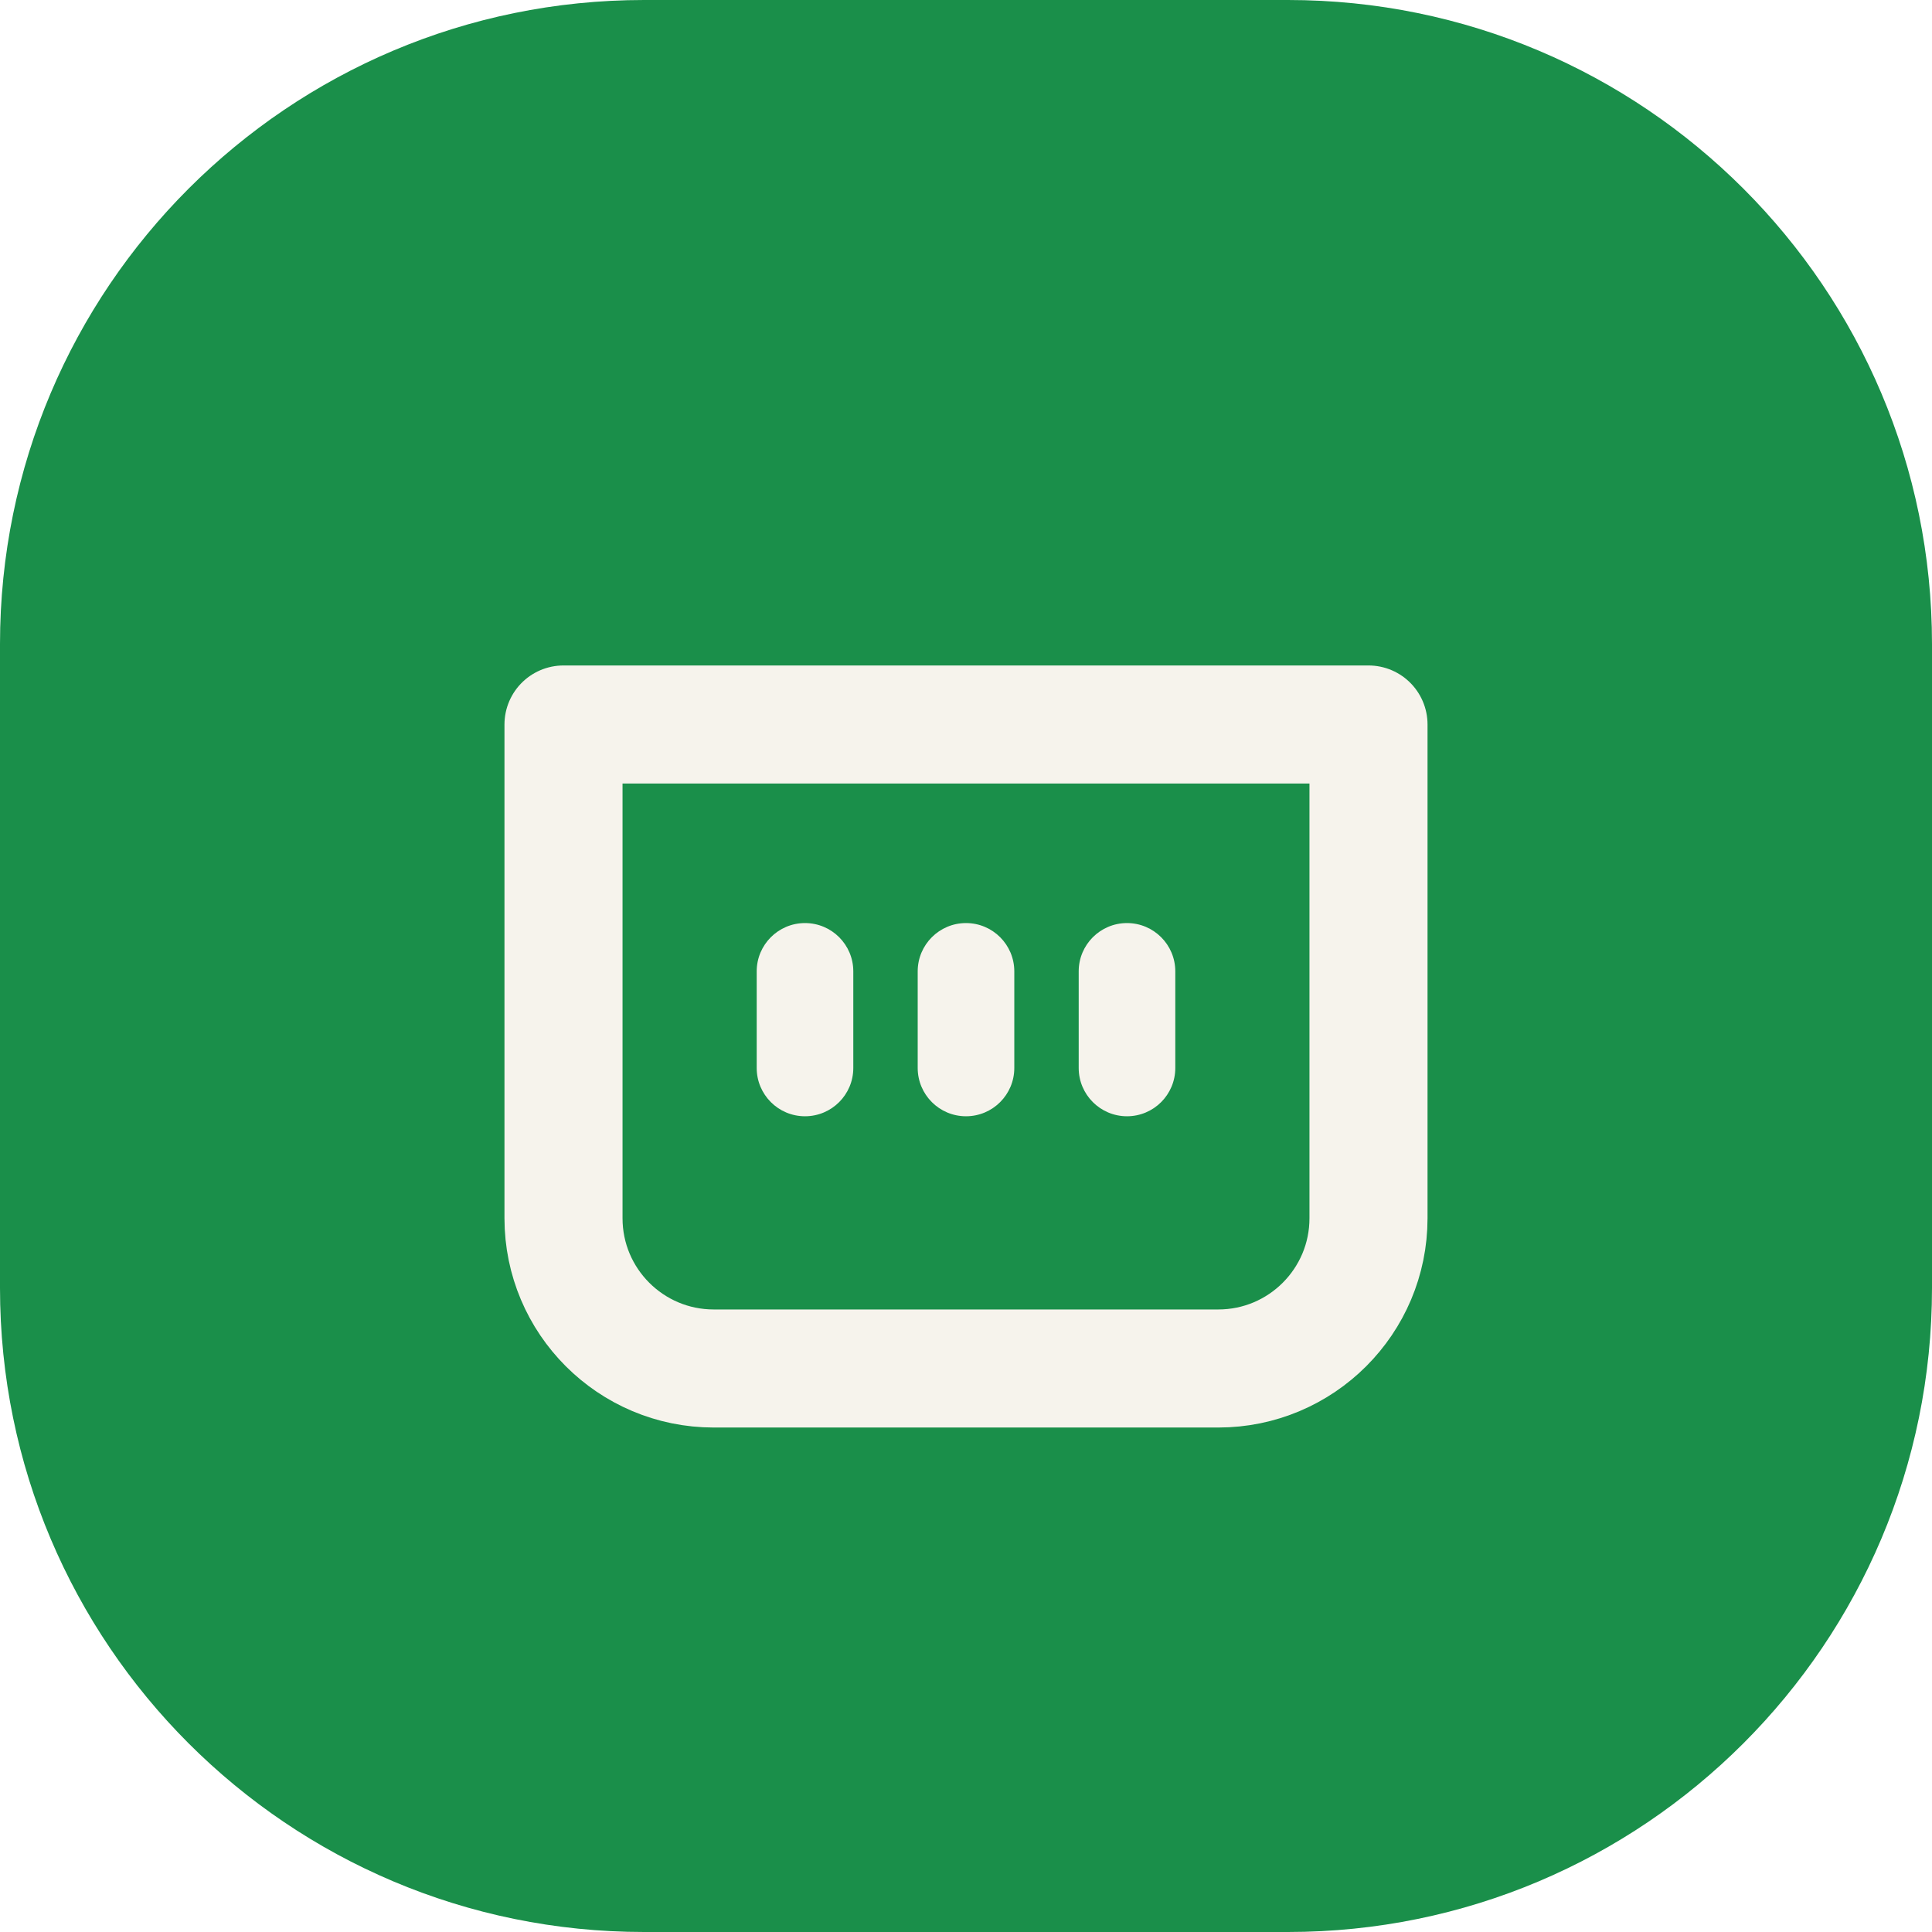
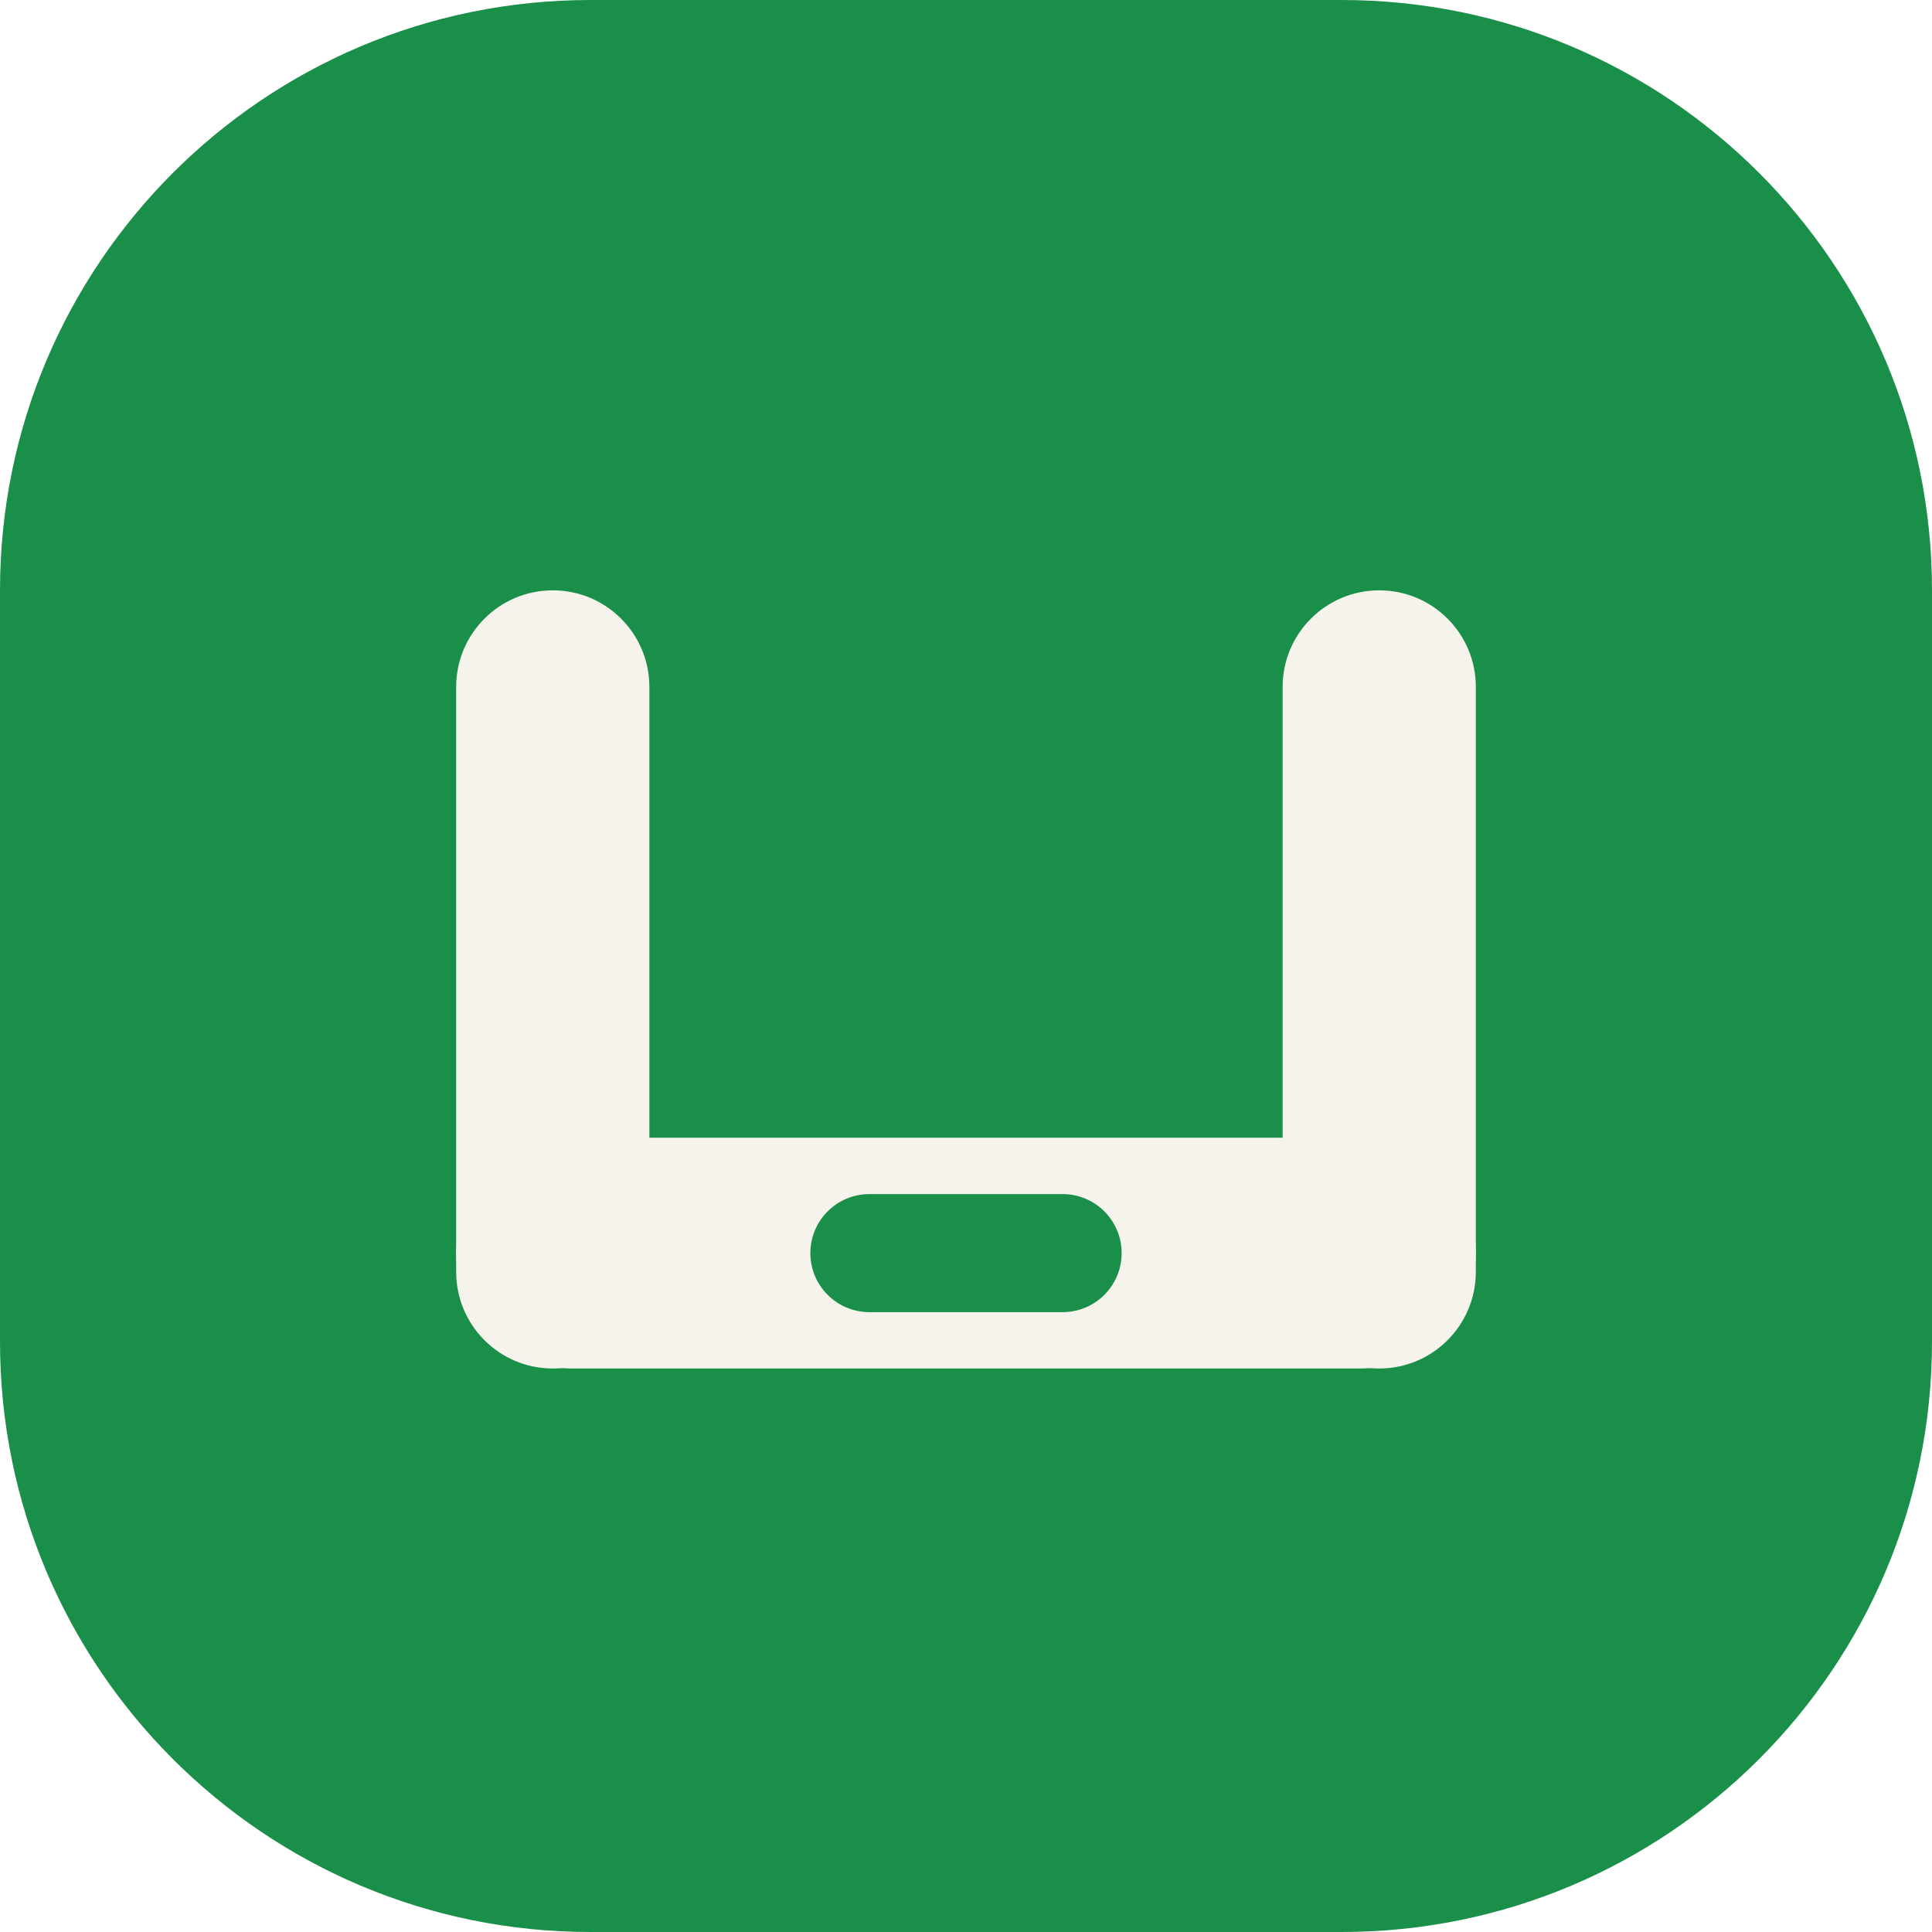
<svg xmlns="http://www.w3.org/2000/svg" viewBox="0 0 36 36">
-   <rect width="36" height="36" rx="12" fill="#1a8f4a" />
-   <path d="M10.5 13.5h15v9.2a2.8 2.8 0 0 1-2.8 2.8h-9.4a2.8 2.8 0 0 1-2.8-2.8v-9.2z" fill="none" stroke="#f6f3ec" stroke-width="2.2" stroke-linejoin="round" />
-   <rect x="14.1" y="17.2" width="1.8" height="3.6" rx="0.9" fill="#f6f3ec" />
-   <rect x="17.1" y="17.2" width="1.8" height="3.6" rx="0.9" fill="#f6f3ec" />
-   <rect x="20.1" y="17.2" width="1.8" height="3.6" rx="0.9" fill="#f6f3ec" />
+   <rect width="36" height="36" rx="11" fill="#1a8f4a" />
+   <rect x="8.5" y="11" width="3.6" height="14.5" rx="1.8" fill="#f6f3ec" />
+   <rect x="23.9" y="11" width="3.6" height="14.5" rx="1.8" fill="#f6f3ec" />
+   <rect x="8.5" y="21.2" width="19" height="4.3" rx="2.15" fill="#f6f3ec" />
+   <rect x="15.1" y="22.25" width="5.8" height="2.2" rx="1.1" fill="#1a8f4a" />
</svg>
